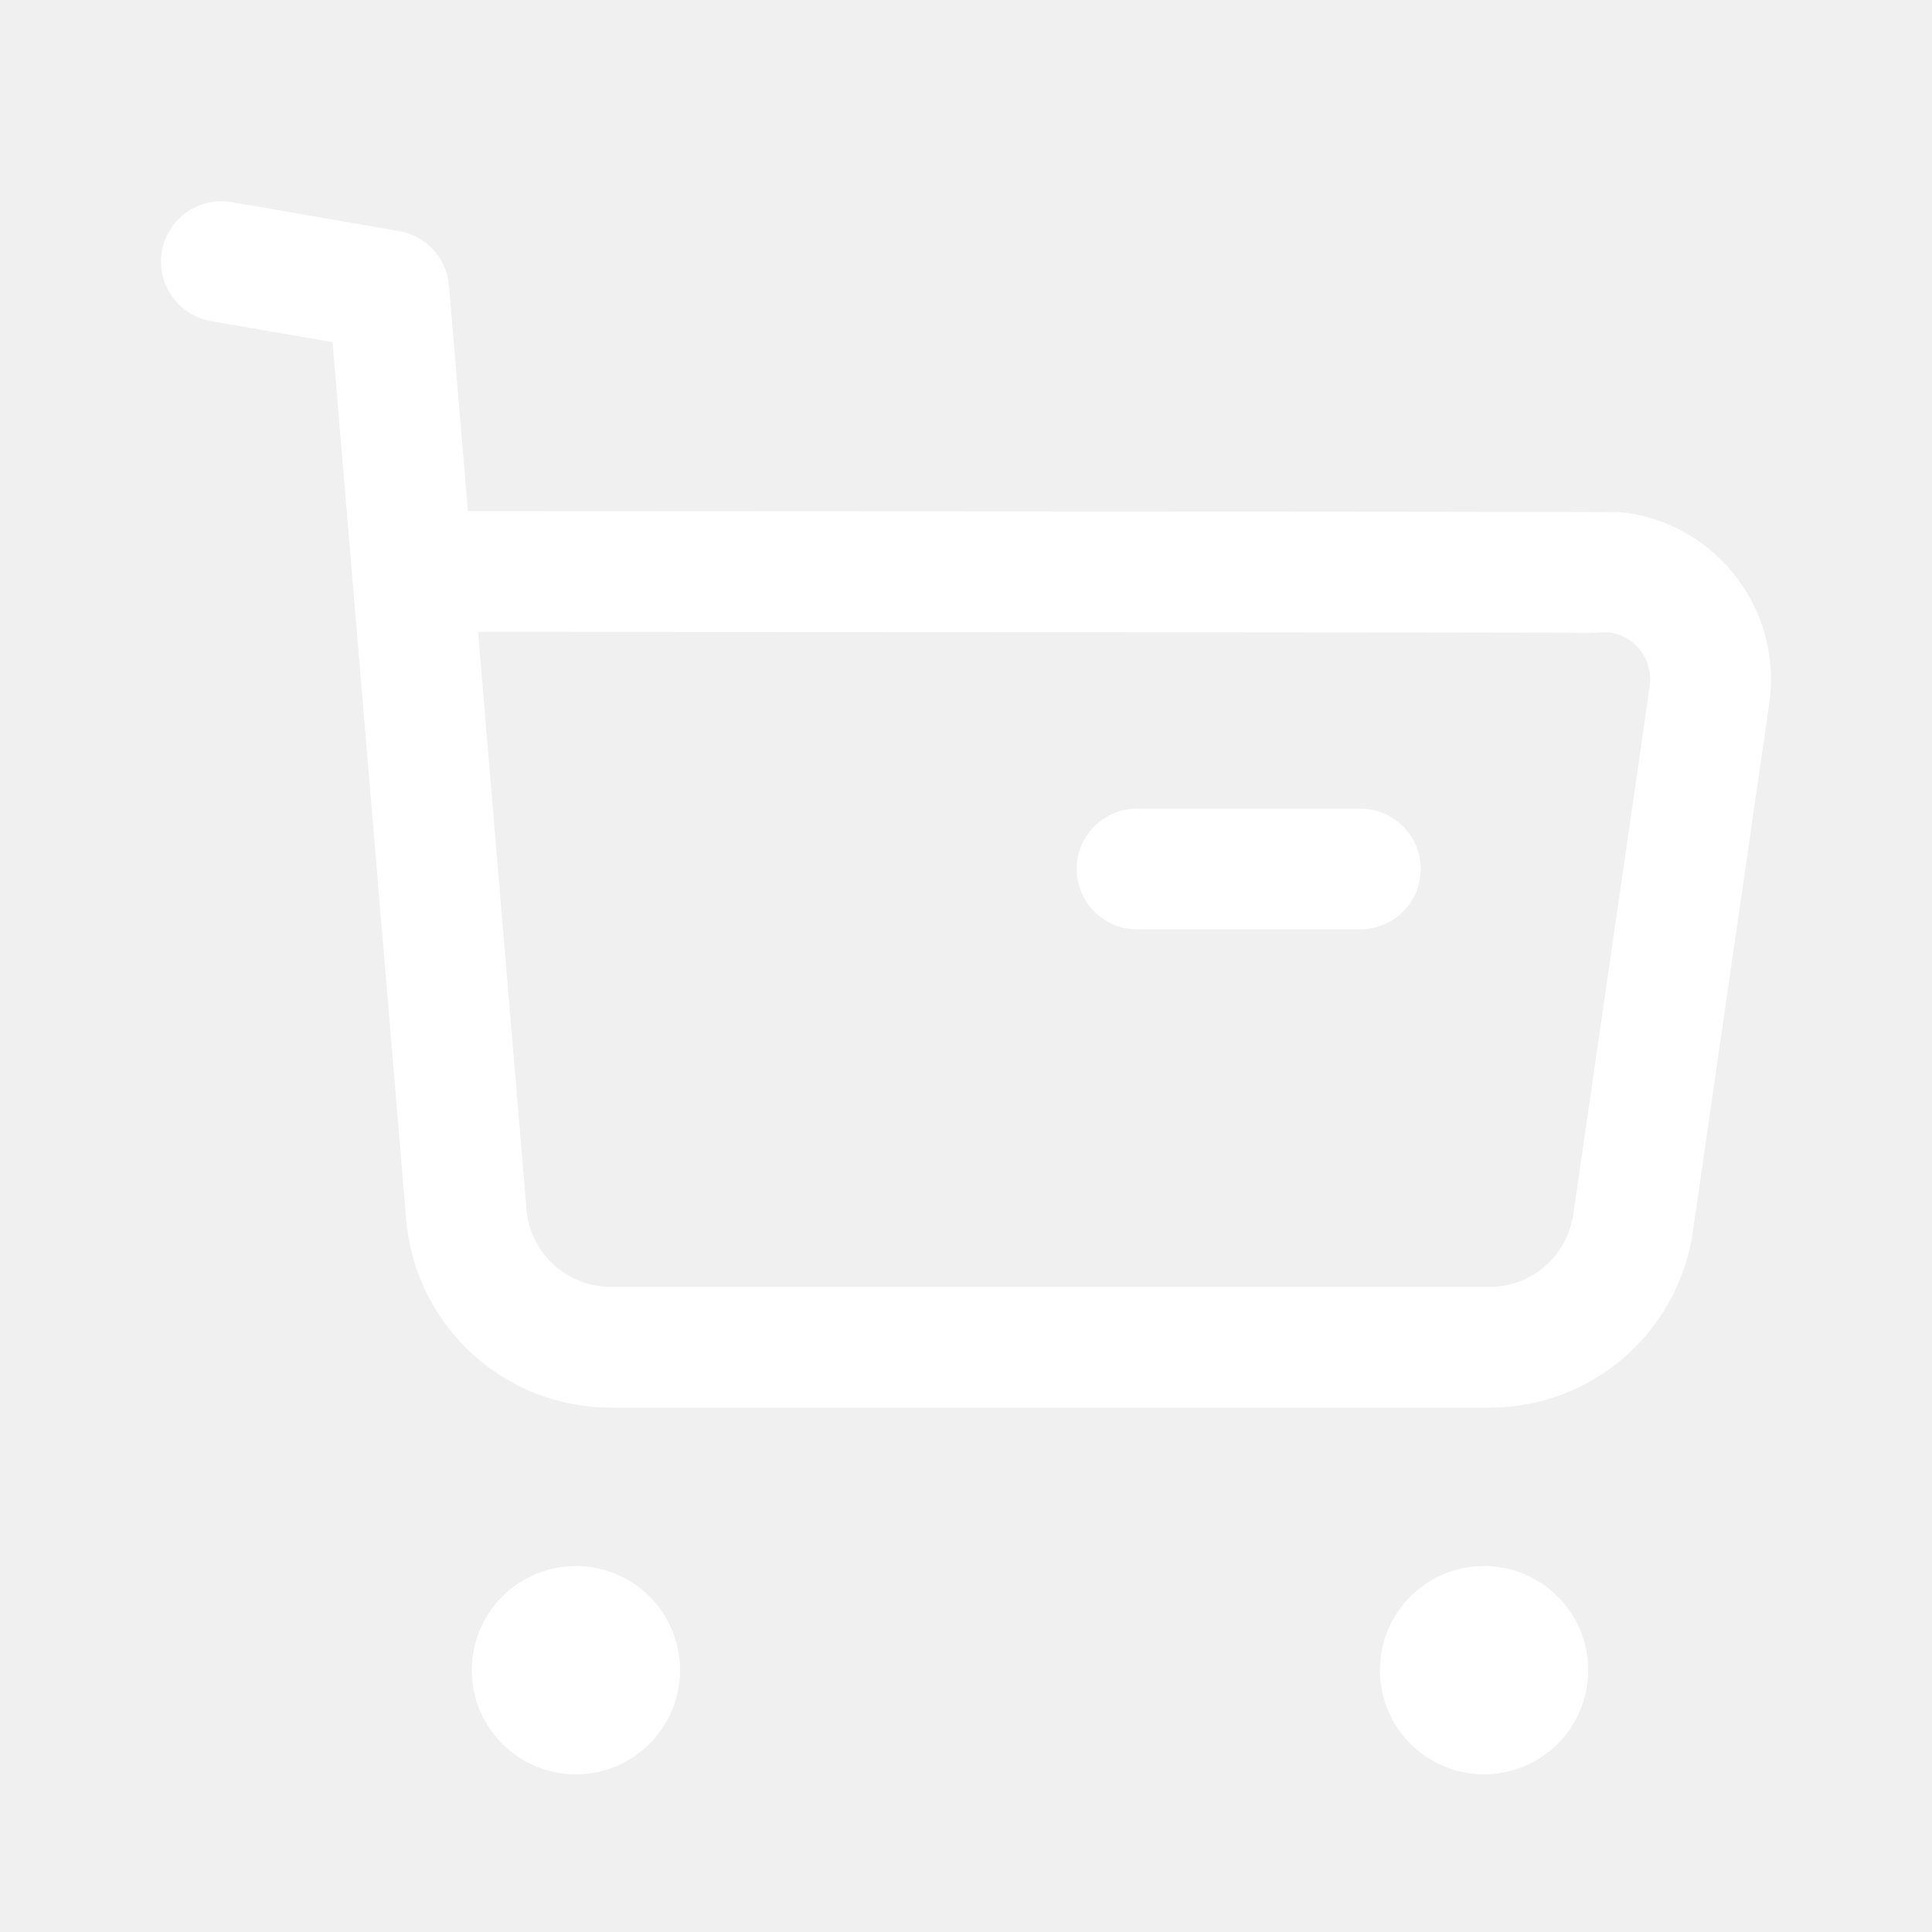
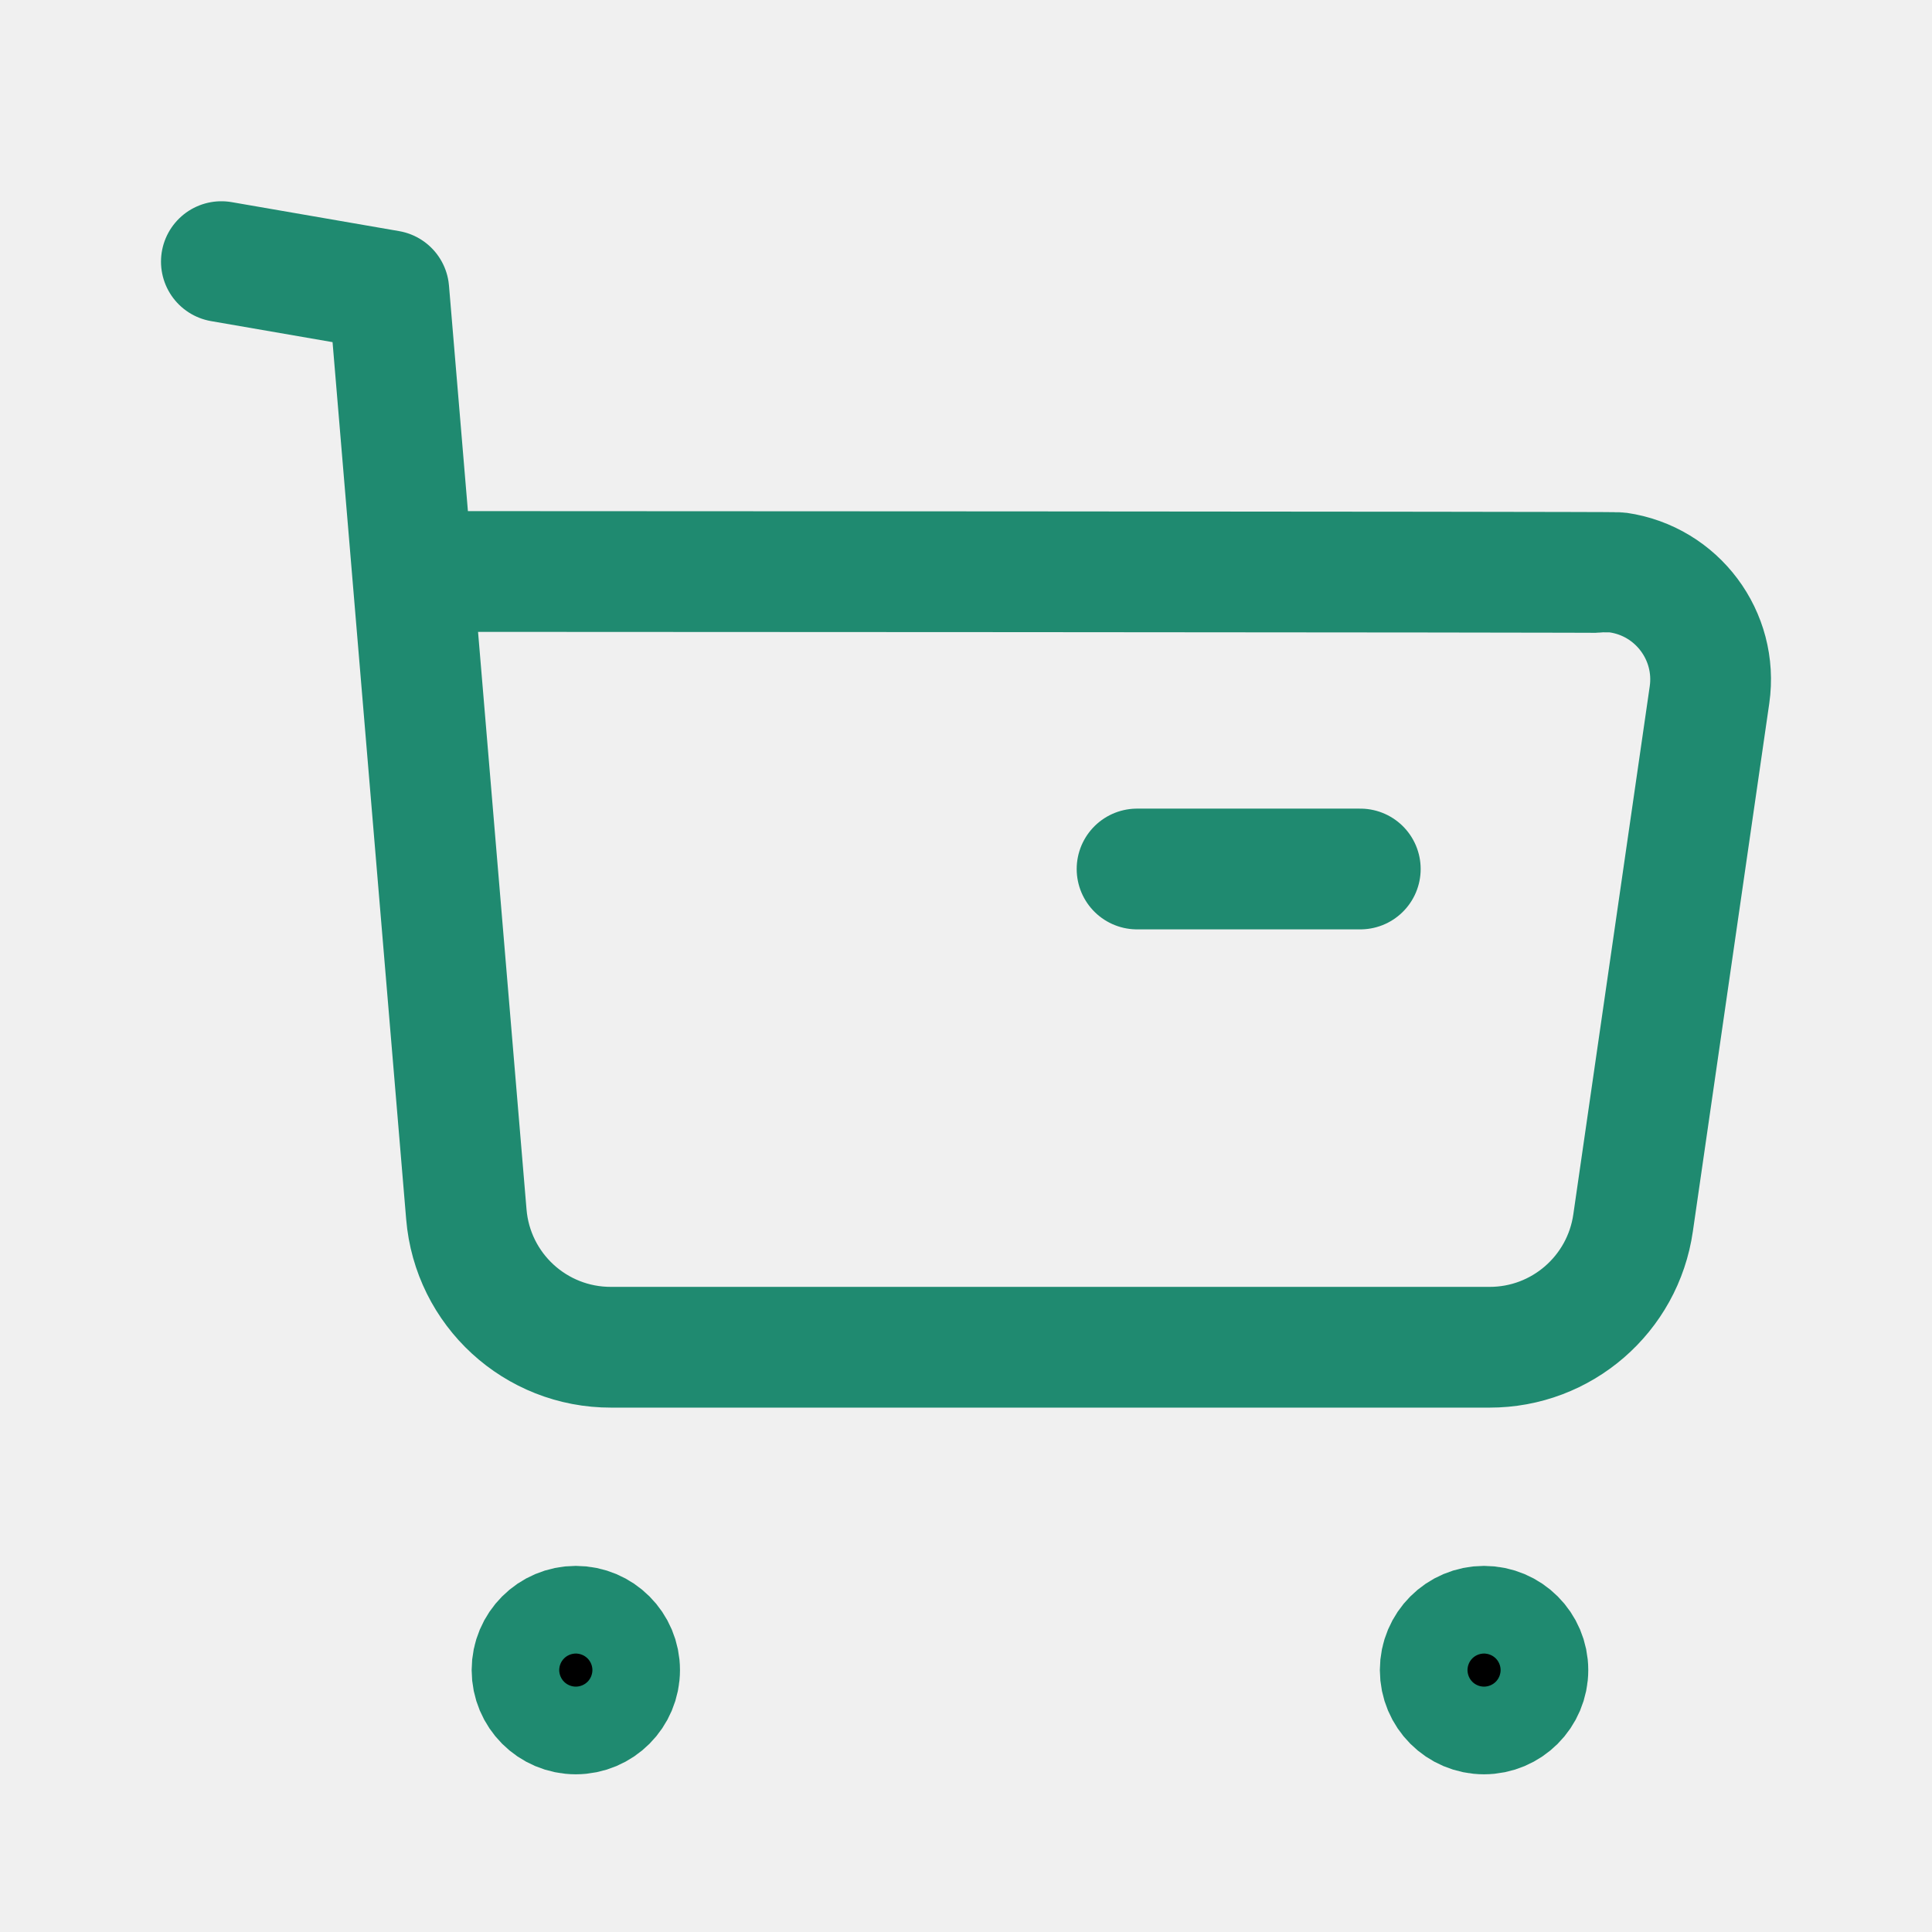
<svg xmlns="http://www.w3.org/2000/svg" width="24" height="24" viewBox="0 0 24 24" fill="none">
-   <path d="M2.75 3.25L4.83 3.61L5.793 15.083C5.87 16.02 6.653 16.739 7.593 16.736H18.502C19.399 16.738 20.16 16.078 20.287 15.19L21.236 8.632C21.342 7.899 20.833 7.219 20.101 7.113C20.037 7.104 5.164 7.099 5.164 7.099" stroke="white" stroke-width="1.5" stroke-linecap="round" stroke-linejoin="round" />
-   <path d="M14.125 10.795H16.898" stroke="white" stroke-width="1.5" stroke-linecap="round" stroke-linejoin="round" />
-   <path fill-rule="evenodd" clip-rule="evenodd" d="M7.154 20.203C7.455 20.203 7.698 20.447 7.698 20.747C7.698 21.048 7.455 21.292 7.154 21.292C6.853 21.292 6.61 21.048 6.61 20.747C6.61 20.447 6.853 20.203 7.154 20.203Z" fill="white" stroke="white" stroke-width="1.5" stroke-linecap="round" stroke-linejoin="round" />
-   <path fill-rule="evenodd" clip-rule="evenodd" d="M18.435 20.203C18.736 20.203 18.98 20.447 18.98 20.747C18.98 21.048 18.736 21.292 18.435 21.292C18.134 21.292 17.891 21.048 17.891 20.747C17.891 20.447 18.134 20.203 18.435 20.203Z" fill="white" stroke="white" stroke-width="1.5" stroke-linecap="round" stroke-linejoin="round" />
+   <path d="M2.75 3.25L4.83 3.61L5.793 15.083C5.87 16.02 6.653 16.739 7.593 16.736H18.502C19.399 16.738 20.16 16.078 20.287 15.19L21.236 8.632C21.342 7.899 20.833 7.219 20.101 7.113C20.037 7.104 5.164 7.099 5.164 7.099" stroke="#1F8A70" stroke-width="1.5" stroke-linecap="round" stroke-linejoin="round" />
+   <path d="M14.125 10.795H16.898" stroke="#1F8A70" stroke-width="1.5" stroke-linecap="round" stroke-linejoin="round" />
+   <path fill-rule="evenodd" clip-rule="evenodd" d="M7.153 20.202C7.454 20.202 7.697 20.446 7.697 20.746C7.697 21.047 7.454 21.291 7.153 21.291C6.852 21.291 6.609 21.047 6.609 20.746C6.609 20.446 6.852 20.202 7.153 20.202Z" fill="black" stroke="#1F8A70" stroke-width="1.5" stroke-linecap="round" stroke-linejoin="round" />
+   <path fill-rule="evenodd" clip-rule="evenodd" d="M18.435 20.202C18.736 20.202 18.98 20.446 18.98 20.746C18.98 21.047 18.736 21.291 18.435 21.291C18.134 21.291 17.891 21.047 17.891 20.746C17.891 20.446 18.134 20.202 18.435 20.202Z" fill="black" stroke="#1F8A70" stroke-width="1.5" stroke-linecap="round" stroke-linejoin="round" />
</svg>
